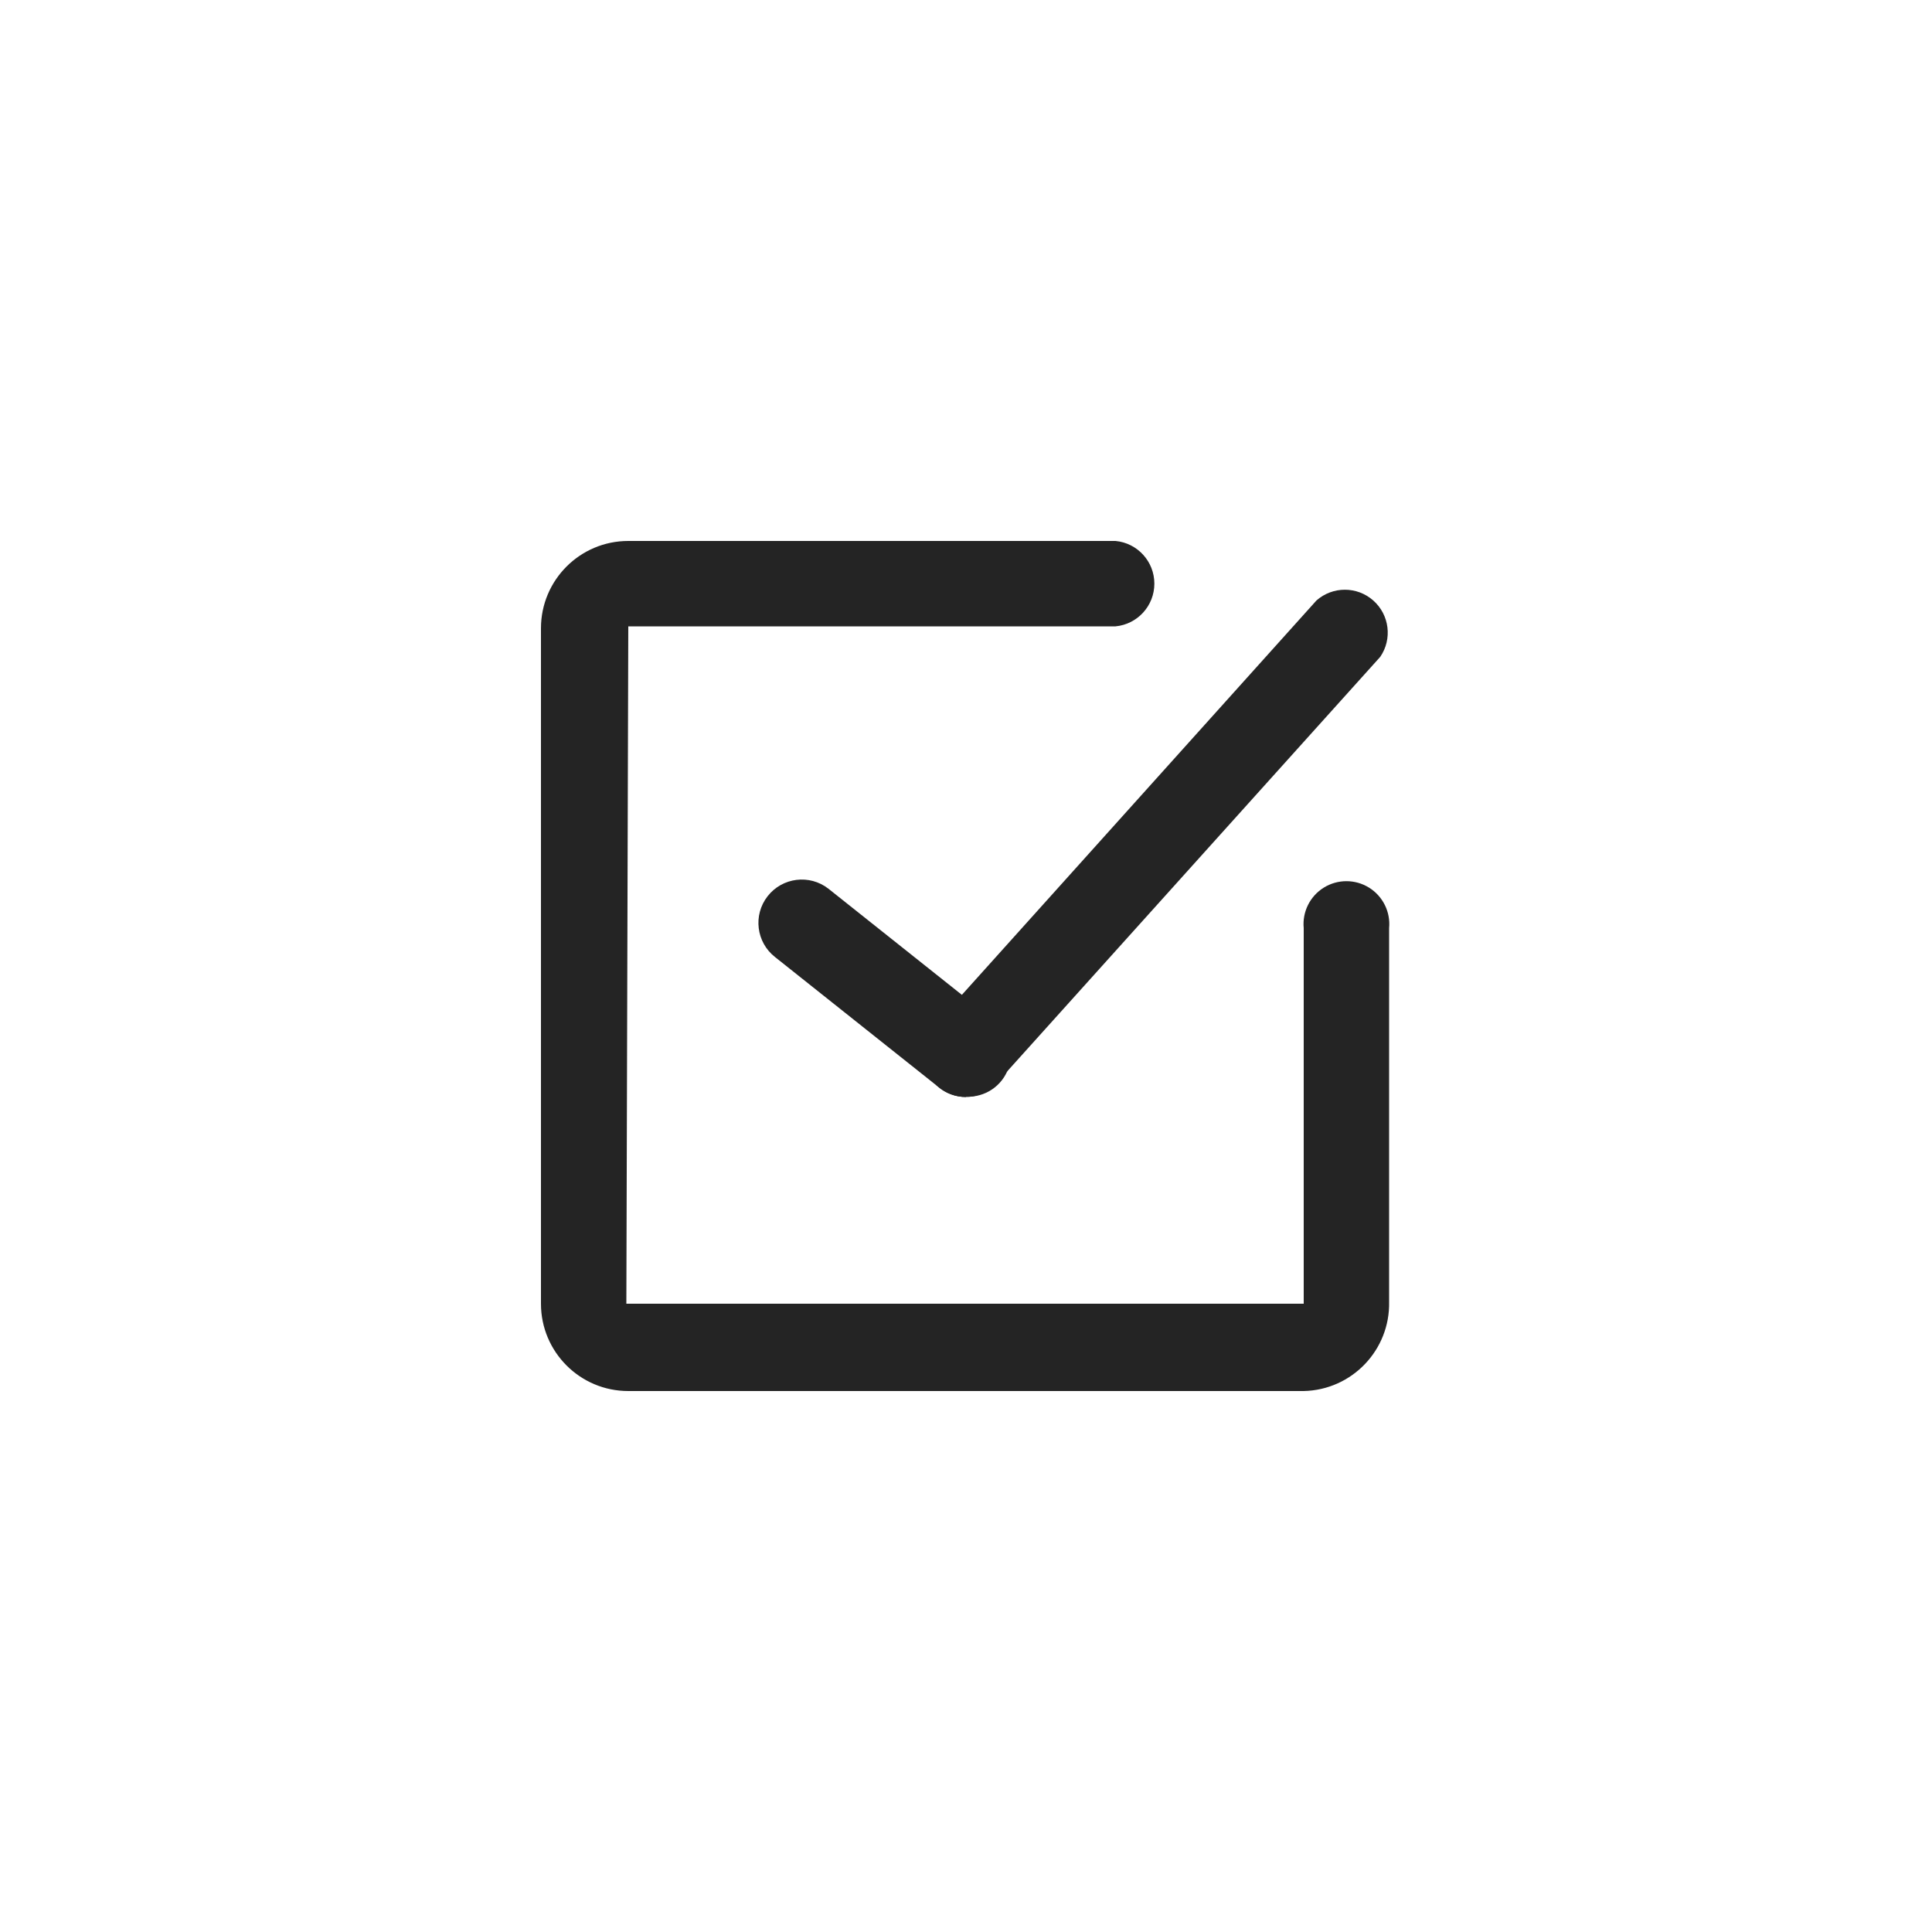
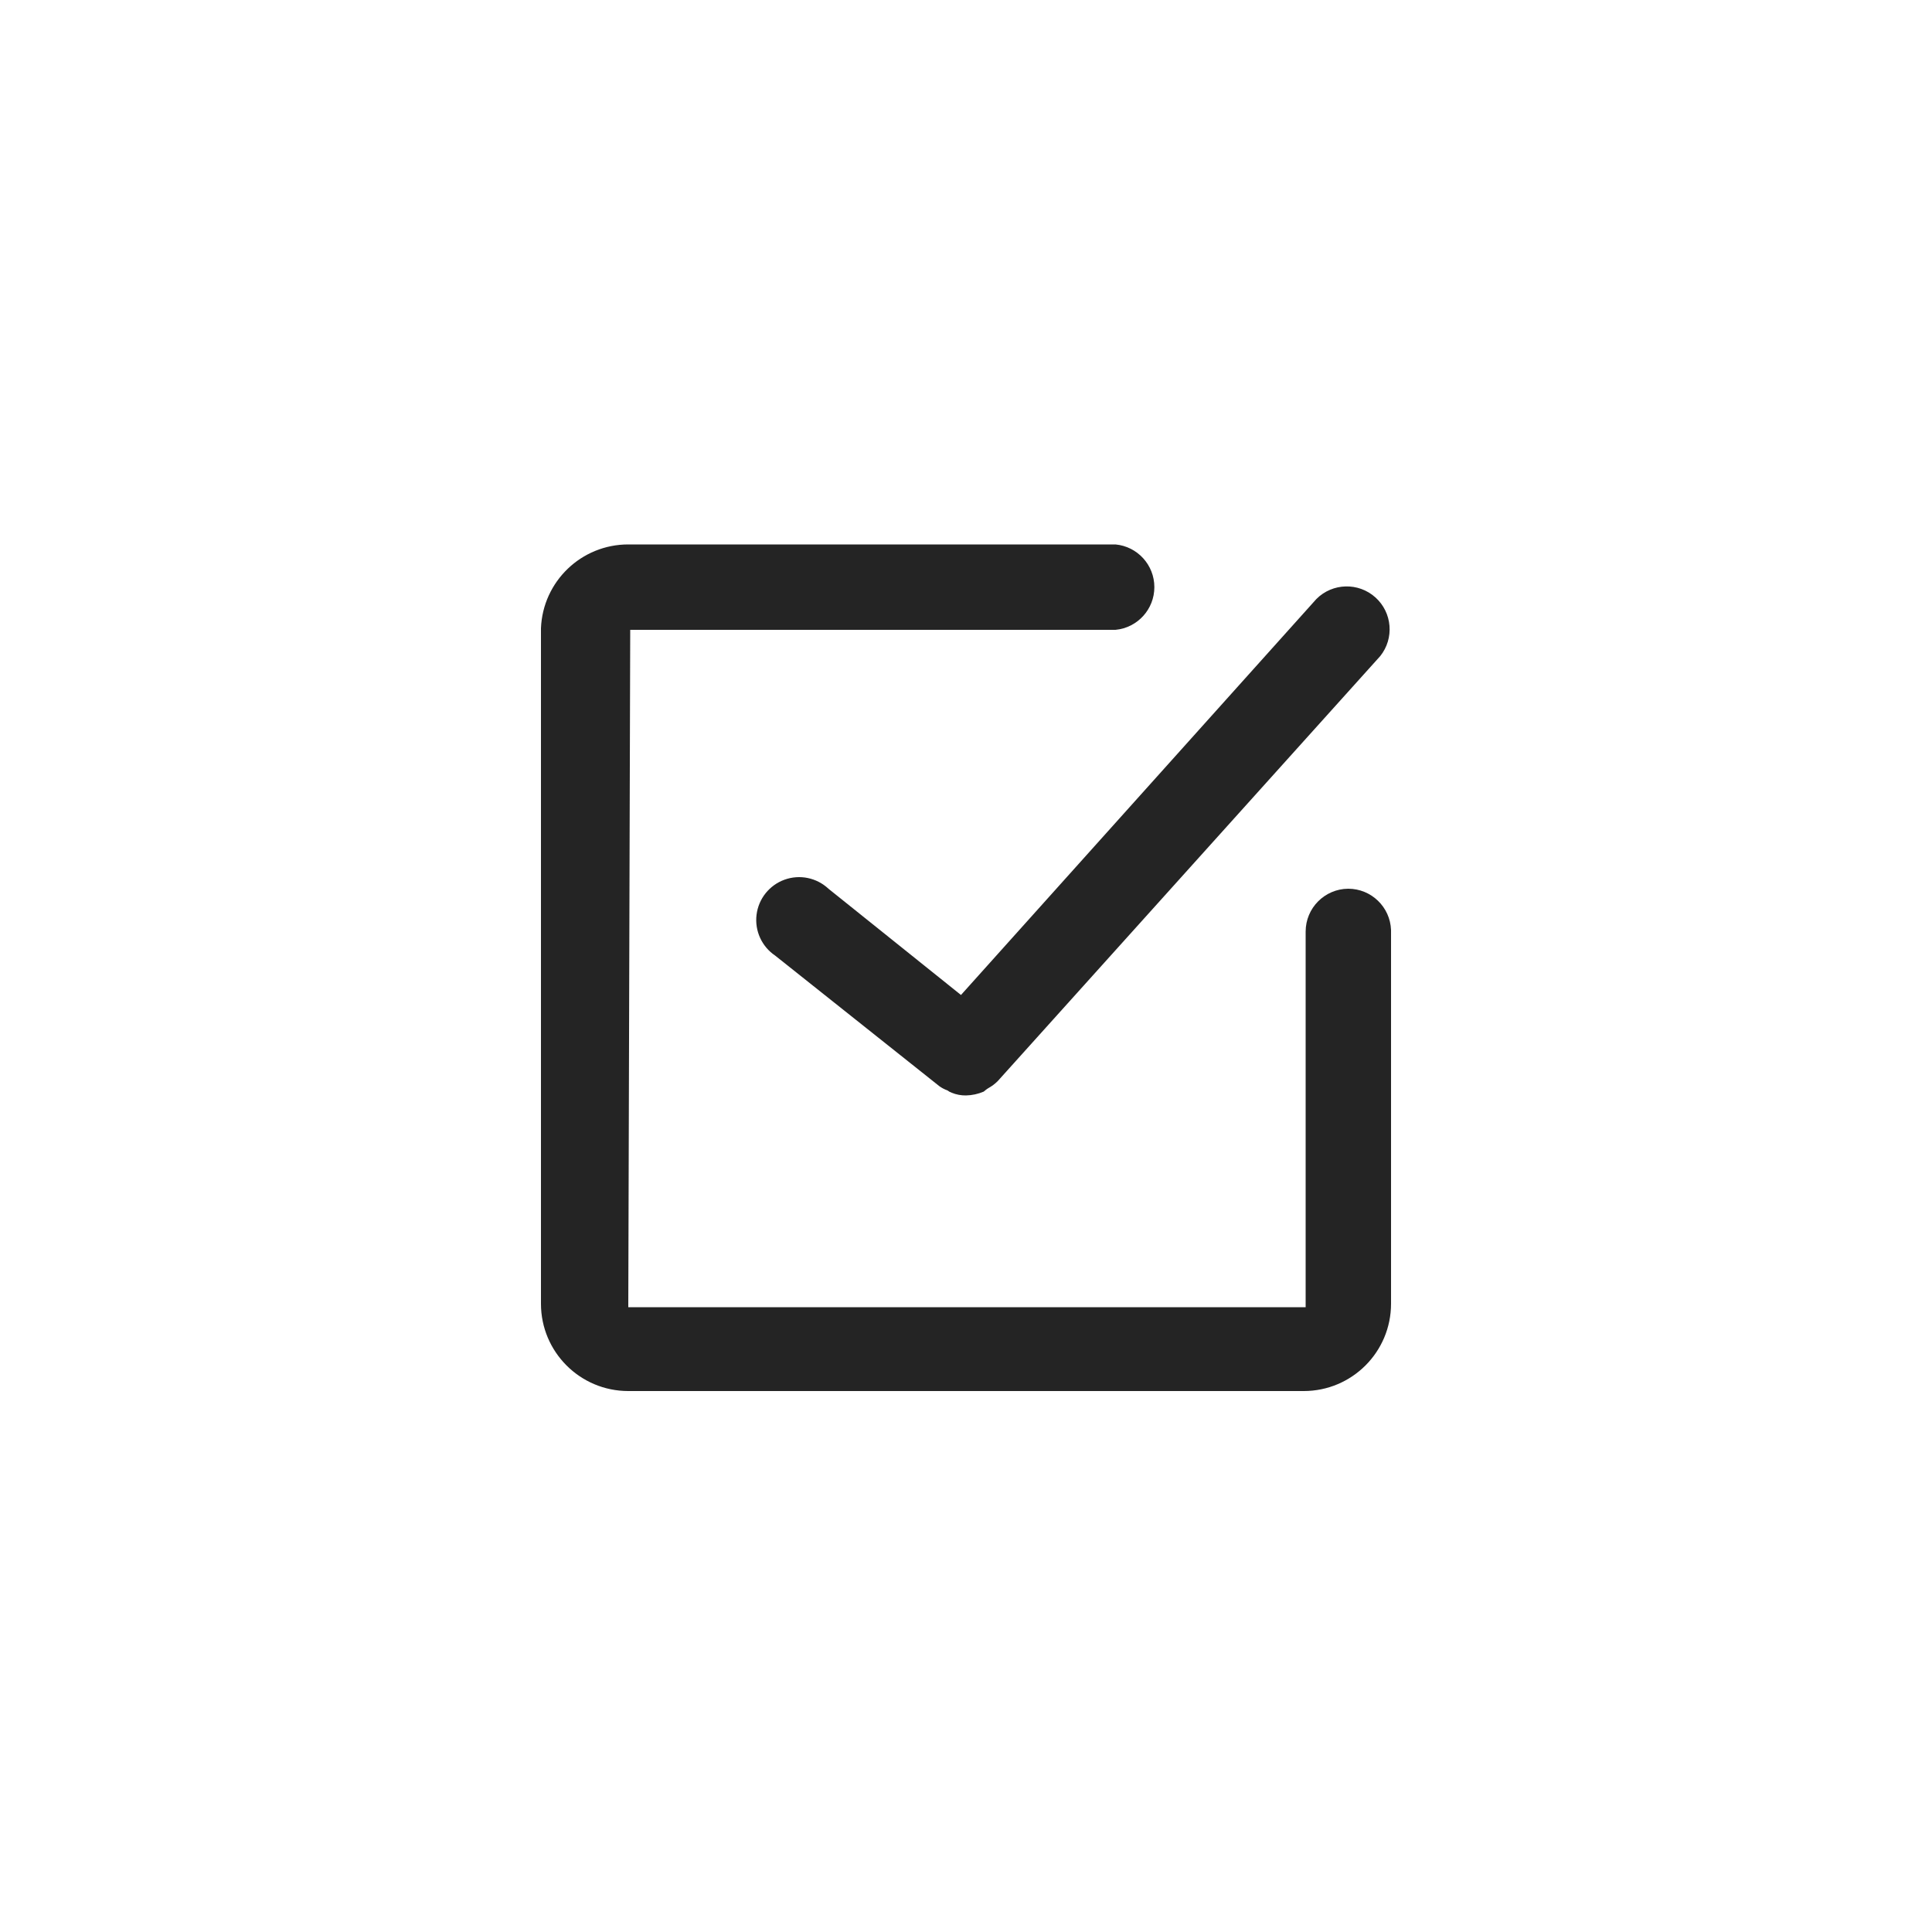
<svg xmlns="http://www.w3.org/2000/svg" viewBox="0 0 50 50">
  <defs>
    <style>.cls-1{fill:none;}.cls-2{fill:#242424;}</style>
  </defs>
  <g id="Layer_2" data-name="Layer 2">
    <g id="Layer_1-2" data-name="Layer 1">
-       <rect class="cls-1" width="50" height="50" rx="11.24" />
-       <path class="cls-2" d="M33.74,36H16.26A2.26,2.26,0,0,1,14,33.74V16.26A2.26,2.26,0,0,1,16.26,14H28.87a1.11,1.11,0,0,1,0,2.21H16.26l-.05,17.53,17.53,0,0-9.72a1.11,1.11,0,1,1,2.21,0v9.67A2.26,2.26,0,0,1,33.74,36Z" />
-       <path class="cls-2" d="M25,28.39a1.11,1.11,0,0,1-.69-.24l-4.25-3.38A1.11,1.11,0,1,1,21.44,23l4.25,3.38a1.1,1.1,0,0,1-.69,2Z" />
-       <path class="cls-2" d="M25,28.39a1.1,1.1,0,0,1-.74-.28,1.12,1.12,0,0,1-.08-1.57l9.89-11A1.11,1.11,0,0,1,35.72,17l-9.9,11A1.08,1.08,0,0,1,25,28.39Z" />
+       <rect class="cls-1" width="50" height="50" rx="4" />
+       <path class="cls-2" d="M34.89,23a1.11,1.11,0,0,0-1.1,1.11l0,9.72-17.53,0,.05-17.53H28.87a1.11,1.11,0,0,0,0-2.21H16.26A2.26,2.26,0,0,0,14,16.26V33.74A2.26,2.26,0,0,0,16.26,36H33.74A2.26,2.26,0,0,0,36,33.74V24.07A1.11,1.11,0,0,0,34.89,23Z" />
+       <path class="cls-2" d="M21.44,23a1.11,1.11,0,1,0-1.38,1.73l4.25,3.38a.84.84,0,0,0,.21.11.39.39,0,0,0,.11.06.94.94,0,0,0,.37.07h0a1.23,1.23,0,0,0,.46-.1s.08-.07.12-.09a1.08,1.08,0,0,0,.24-.18l9.9-11a1.11,1.11,0,0,0-1.65-1.48l-9.2,10.25Z" />
    </g>
  </g>
</svg>
